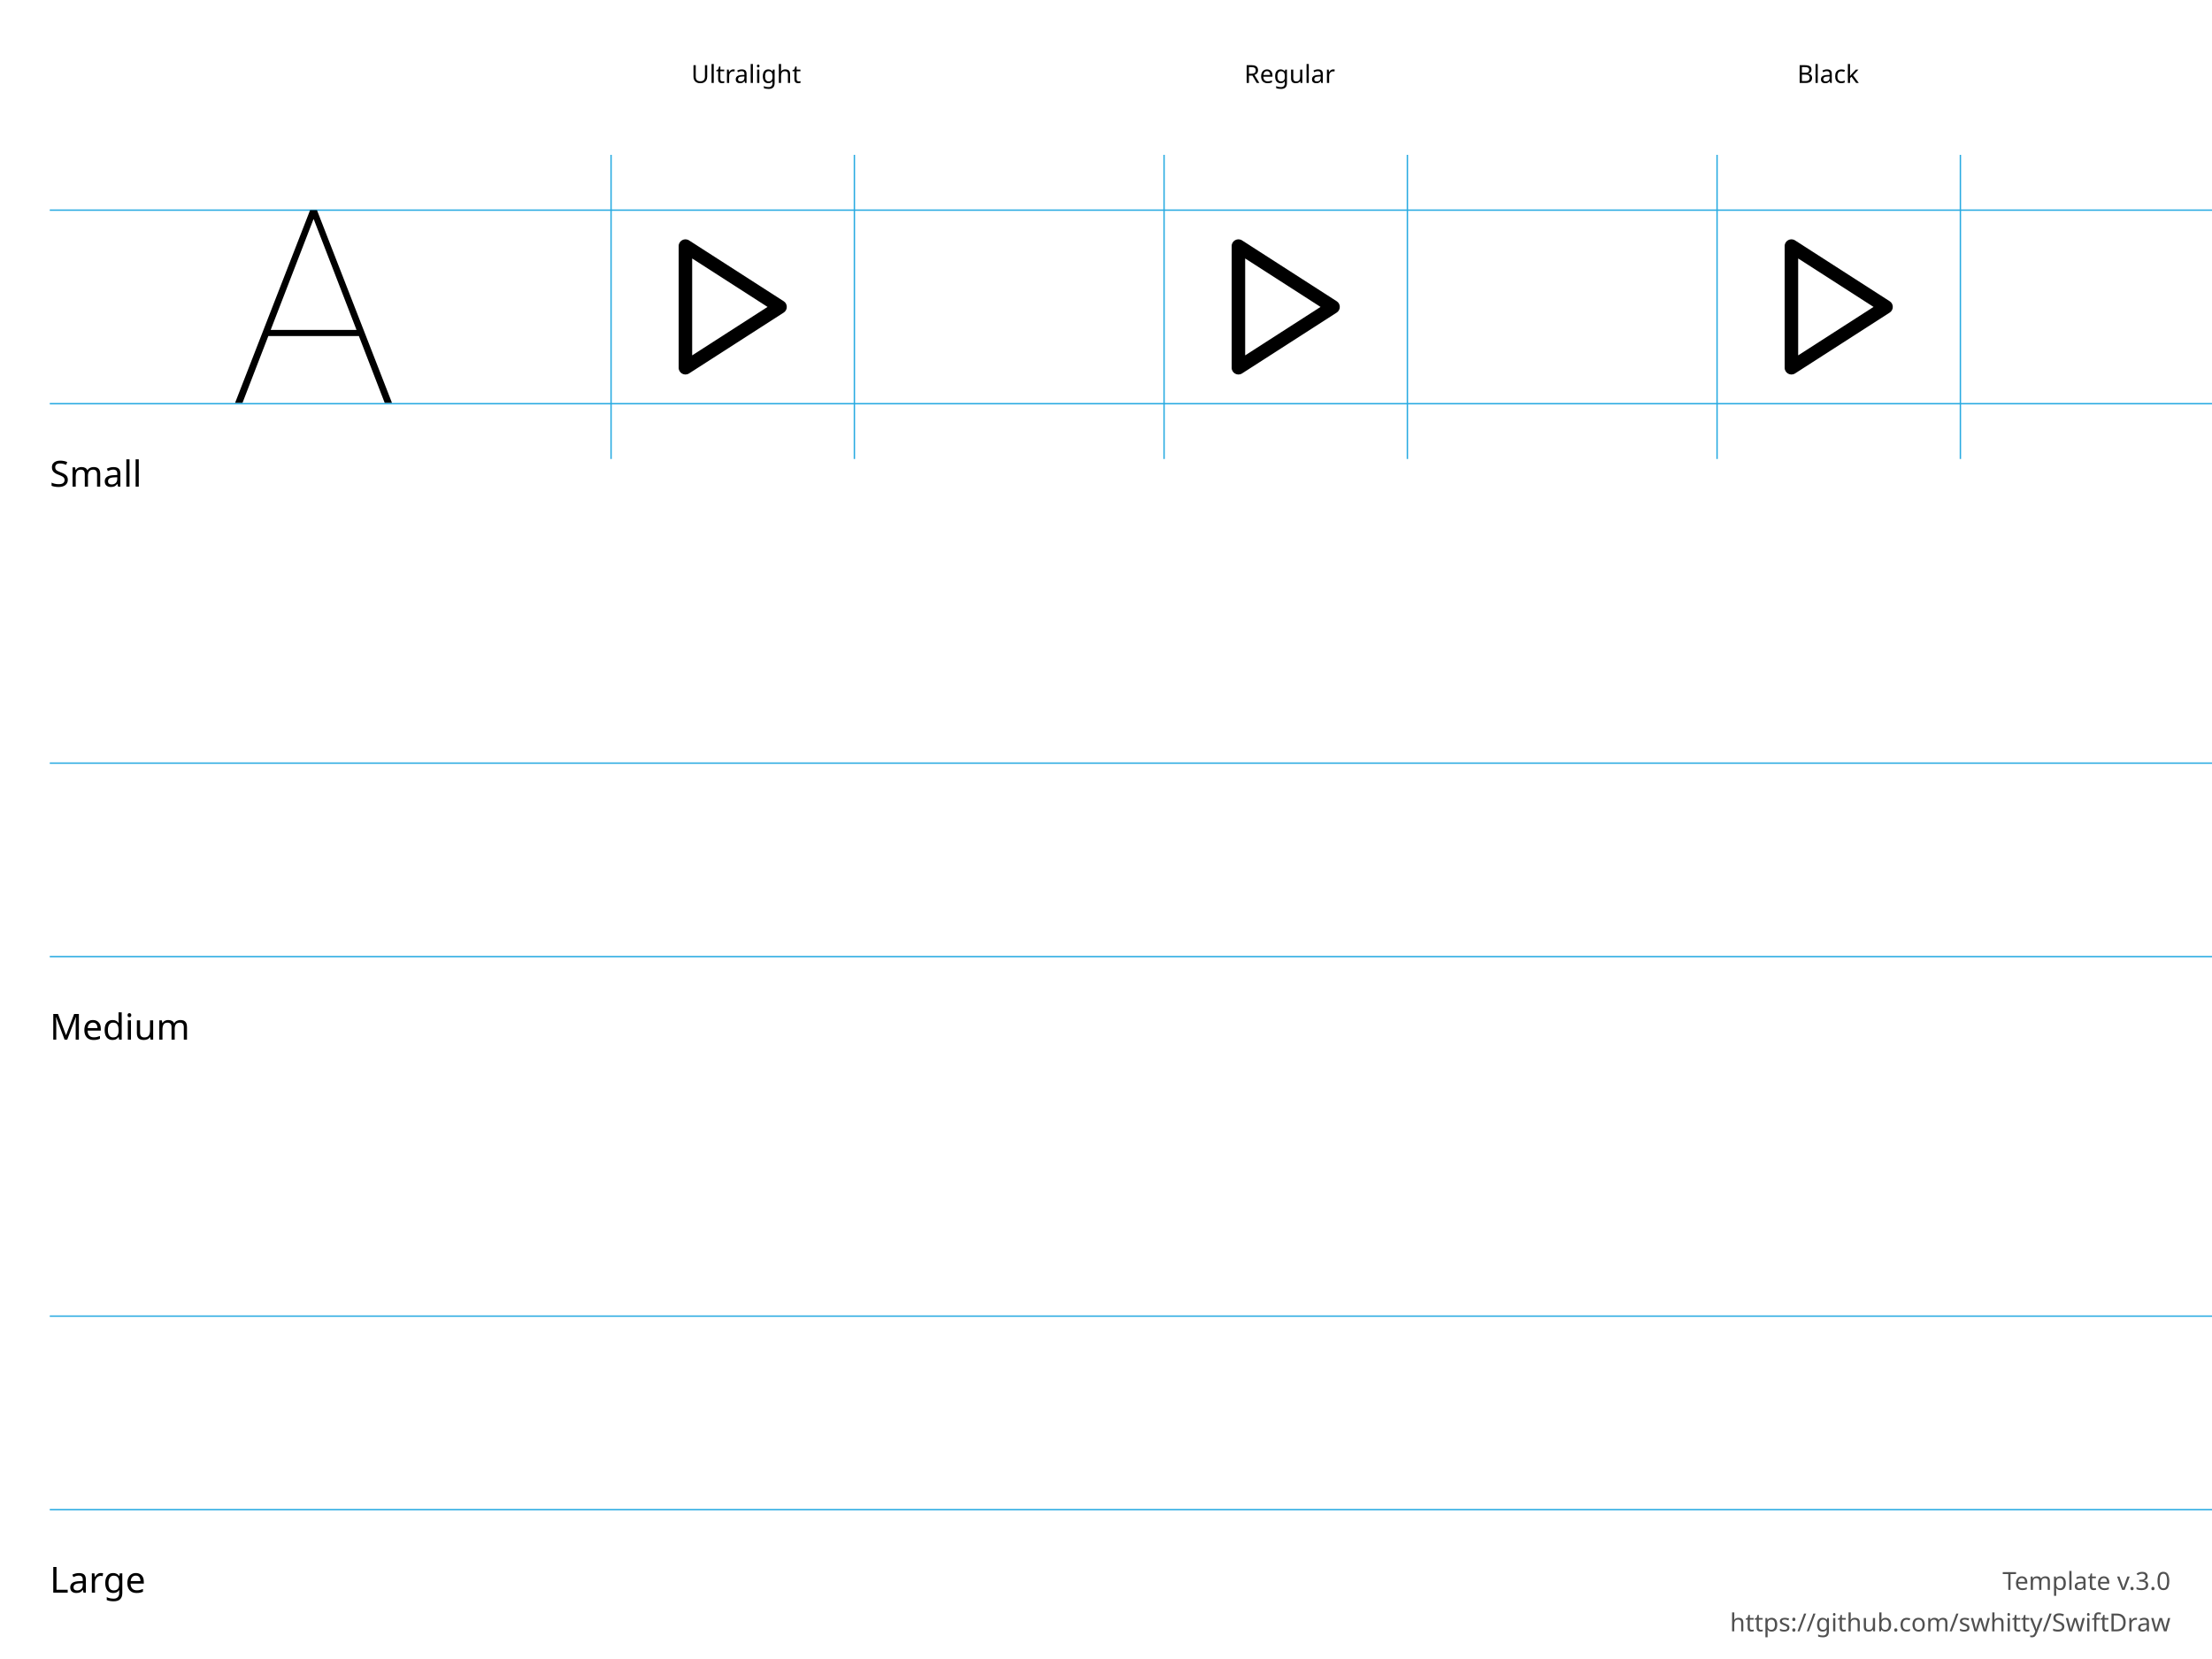
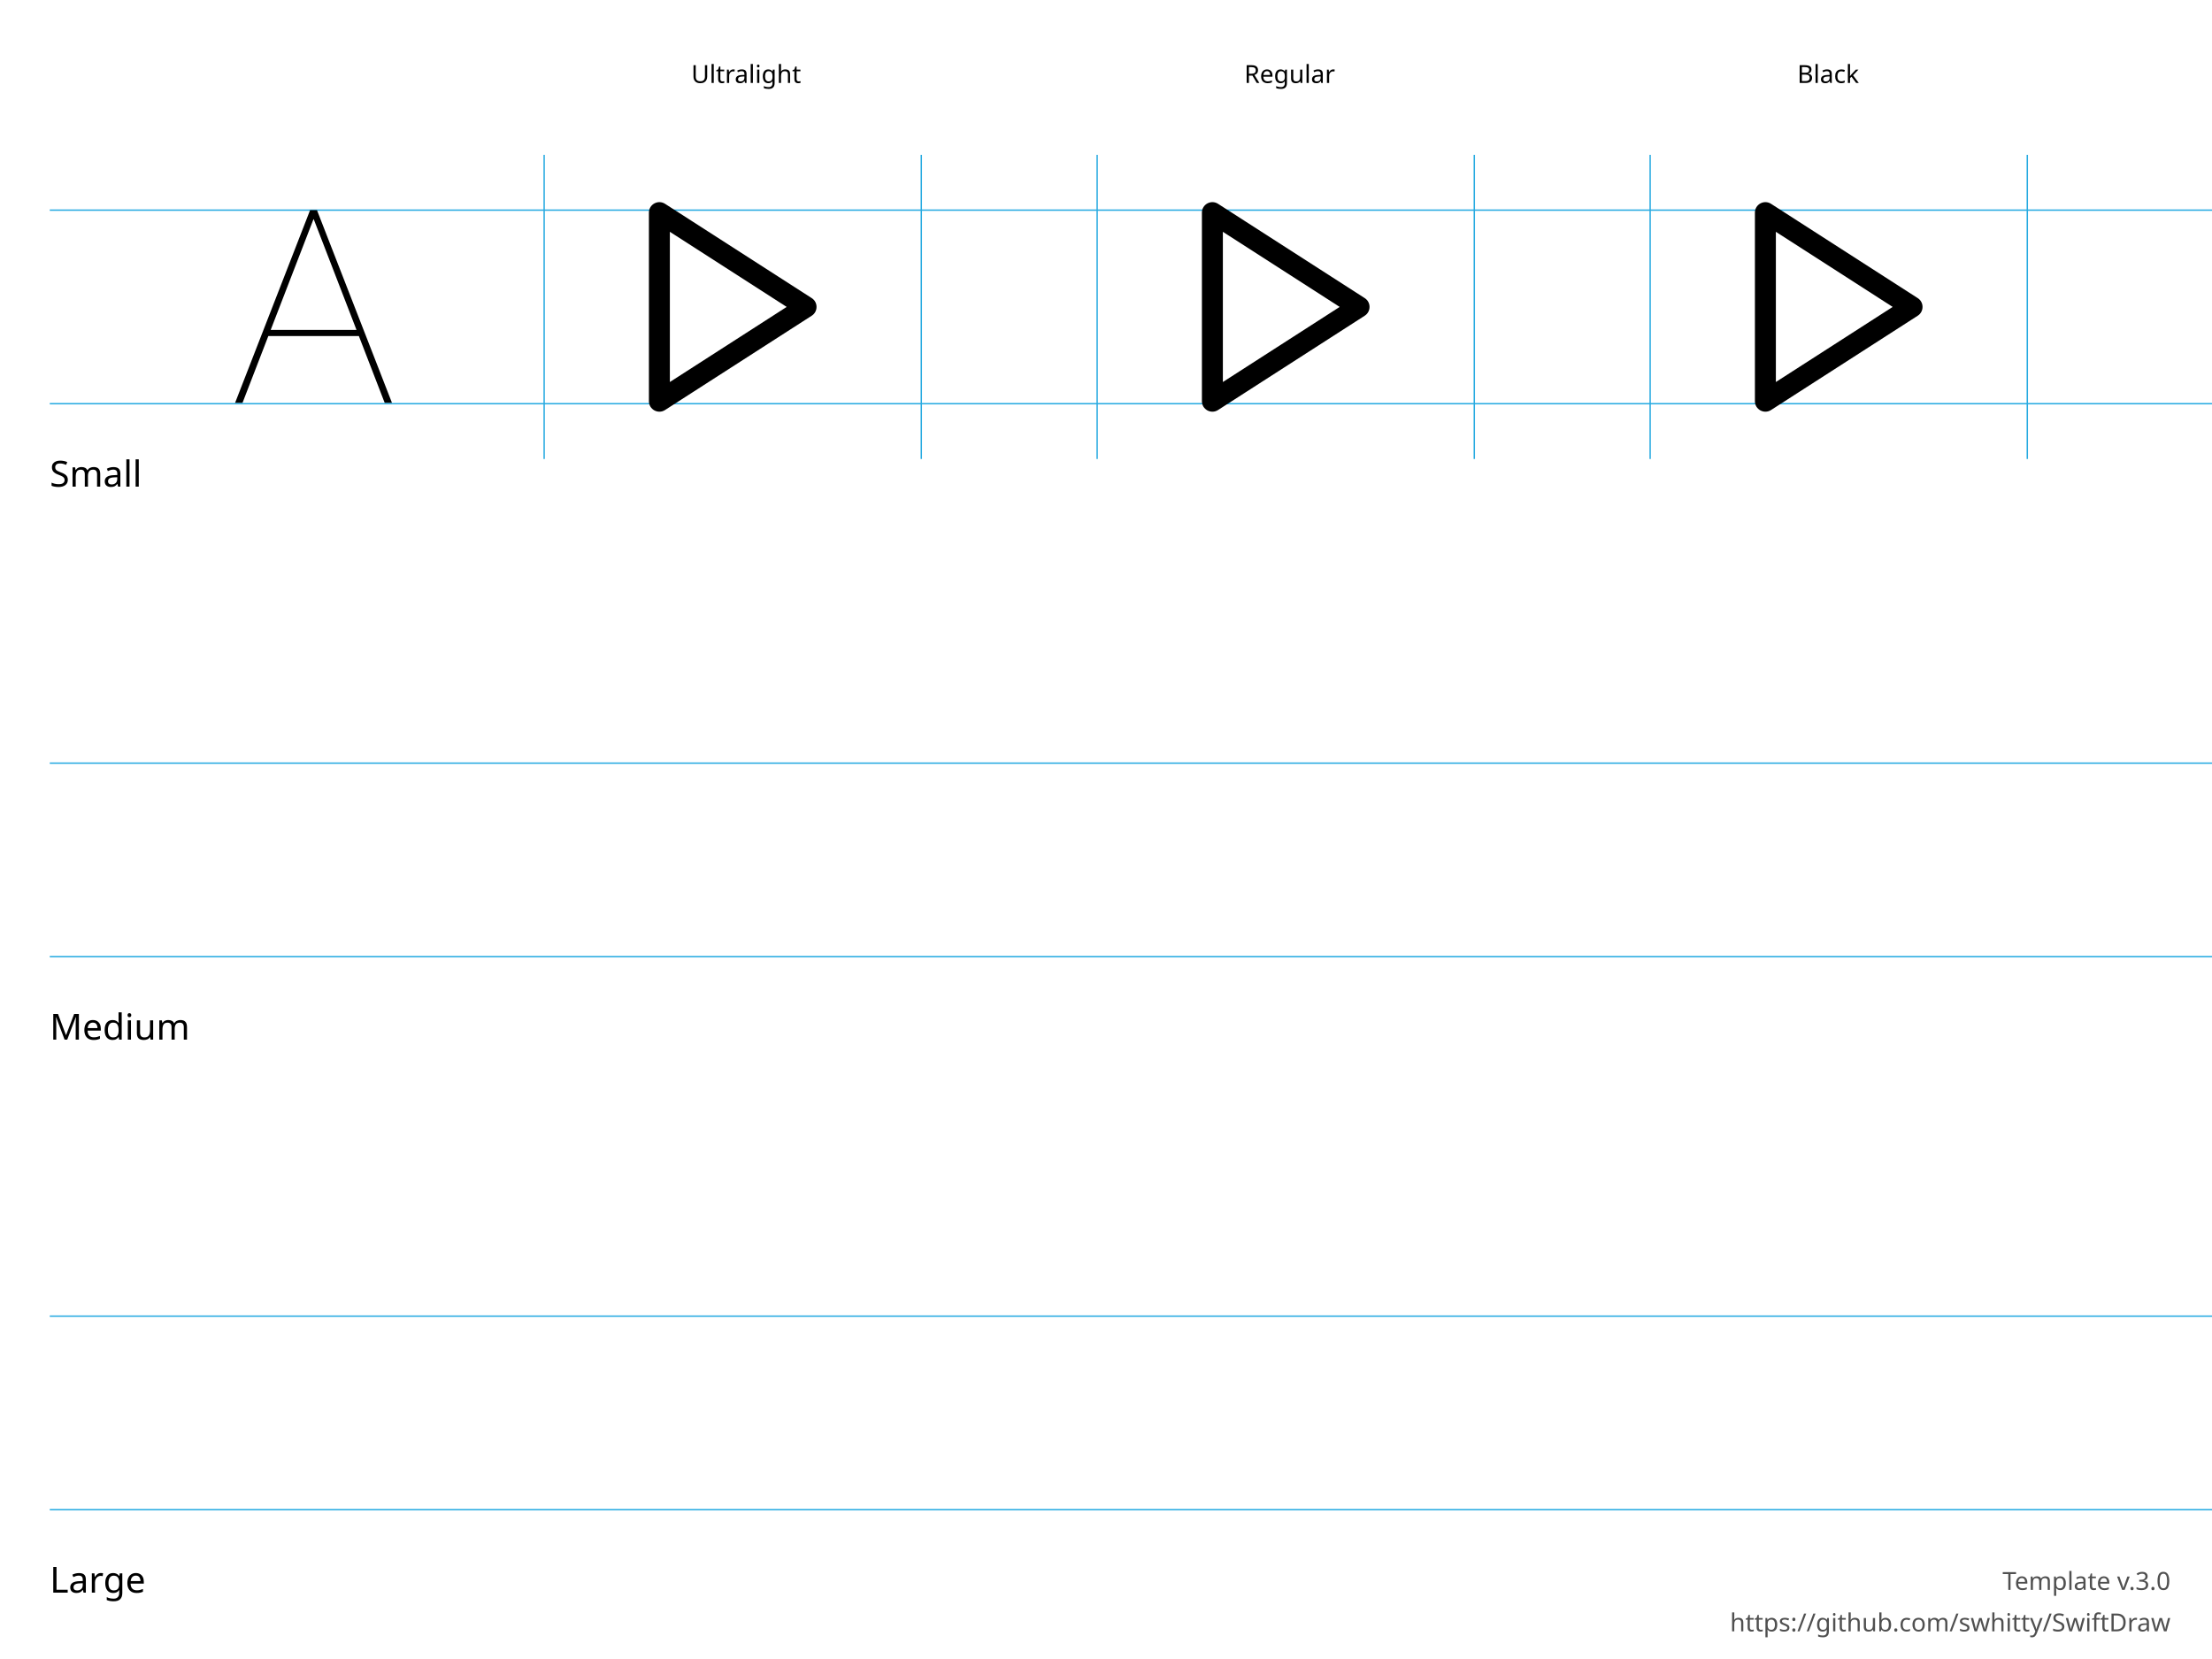
<svg xmlns="http://www.w3.org/2000/svg" height="600" width="800">
  <g id="Notes" font-family="LucidaGrande, 'Lucida Grande', sans-serif" font-size="13">
    <rect fill="white" height="600.0" width="800.0" x="0.0" y="0.0" />
    <g font-size="13">
      <text x="18.0" y="176.0">Small</text>
      <text x="18.0" y="376.0">Medium</text>
      <text x="18.0" y="576.0">Large</text>
    </g>
    <g font-size="9">
      <text x="250.0" y="30.0">Ultralight</text>
      <text x="450.0" y="30.0">Regular</text>
      <text x="650.0" y="30.0">Black</text>
      <text id="template-version" fill="#505050" text-anchor="end" x="785.0" y="575.0">Template v.3.0</text>
      <a href="https://github.com/swhitty/SwiftDraw">
        <text fill="#505050" text-anchor="end" x="785.0" y="590.0">https://github.com/swhitty/SwiftDraw</text>
      </a>
    </g>
  </g>
  <g id="Guides" stroke="rgb(39, 170, 225)" stroke-width="0.5">
    <path id="Capline-S" d="M18,76 l800,0" />
    <path id="H-reference" d="M85,145.755 L87.685,145.755 L113.369,79.287 L114.052,79.287 L114.052,76 L112.148,76 L85,145.755 Z M95.693,121.536 L130.996,121.536 L130.263,119.313 L96.474,119.313 L95.693,121.536 Z M139.15,145.755 L141.787,145.755 L114.638,76 L113.466,76 L113.466,79.287 L139.15,145.755 Z" stroke="none" transform="translate(0,0)" />
    <path id="Baseline-S" d="M18,146 l800,0" />
-     <path id="left-margin-Ultralight-S" d="M221,56 l0,110" />
-     <path id="right-margin-Ultralight-S" d="M309,56 l0,110" />
-     <path id="left-margin-Regular-S" d="M421,56 l0,110" />
-     <path id="right-margin-Regular-S" d="M509,56 l0,110" />
-     <path id="left-margin-Black-S" d="M621,56 l0,110" />
-     <path id="right-margin-Black-S" d="M709,56 l0,110" />
+     <path id="left-margin-Ultralight-S" d="M196.800,56 l0,110" />
+     <path id="right-margin-Ultralight-S" d="M333.200,56 l0,110" />
+     <path id="left-margin-Regular-S" d="M396.800,56 l0,110" />
+     <path id="right-margin-Regular-S" d="M533.200,56 l0,110" />
+     <path id="left-margin-Black-S" d="M596.800,56 l0,110" />
+     <path id="right-margin-Black-S" d="M733.200,56 l0,110" />
    <path id="Capline-M" d="M18,276 l800,0" />
    <path id="Baseline-M" d="M18,346 l800,0" />
    <path id="Capline-L" d="M18,476 l800,0" />
    <path id="Baseline-L" d="M18,546 l800,0" />
  </g>
  <g id="Symbols">
-     <g id="Ultralight-S" transform="translate(0,0)">
+     <g id="Ultralight-S" transform="matrix(1.55,0,0,1.55,-145.750,-61.050)">
      <path d="M246.567,91.056 L280.789,113.056 L280.789,108.944 L246.567,130.944 L250.333,133 L250.333,89 L246.567,91.056 Z M249.211,86.944 C247.584,85.898 245.444,87.066 245.444,89 L245.444,133 C245.444,134.934 247.584,136.102 249.211,135.056 L283.433,113.056 C284.93,112.094 284.93,109.906 283.433,108.944 L249.211,86.944 Z" />
    </g>
-     <g id="Regular-S" transform="translate(0,0)">
+     <g id="Regular-S" transform="matrix(1.55,0,0,1.55,-255.750,-61.050)">
      <path d="M446.567,91.056 L480.789,113.056 L480.789,108.944 L446.567,130.944 L450.333,133 L450.333,89 L446.567,91.056 Z M449.211,86.944 C447.584,85.898 445.444,87.066 445.444,89 L445.444,133 C445.444,134.934 447.584,136.102 449.211,135.056 L483.433,113.056 C484.93,112.094 484.93,109.906 483.433,108.944 L449.211,86.944 Z" />
    </g>
-     <g id="Black-S" transform="translate(0,0)">
+     <g id="Black-S" transform="matrix(1.55,0,0,1.55,-365.750,-61.050)">
      <path d="M646.567,91.056 L680.789,113.056 L680.789,108.944 L646.567,130.944 L650.333,133 L650.333,89 L646.567,91.056 Z M649.211,86.944 C647.584,85.898 645.444,87.066 645.444,89 L645.444,133 C645.444,134.934 647.584,136.102 649.211,135.056 L683.433,113.056 C684.93,112.094 684.93,109.906 683.433,108.944 L649.211,86.944 Z" />
    </g>
  </g>
</svg>
